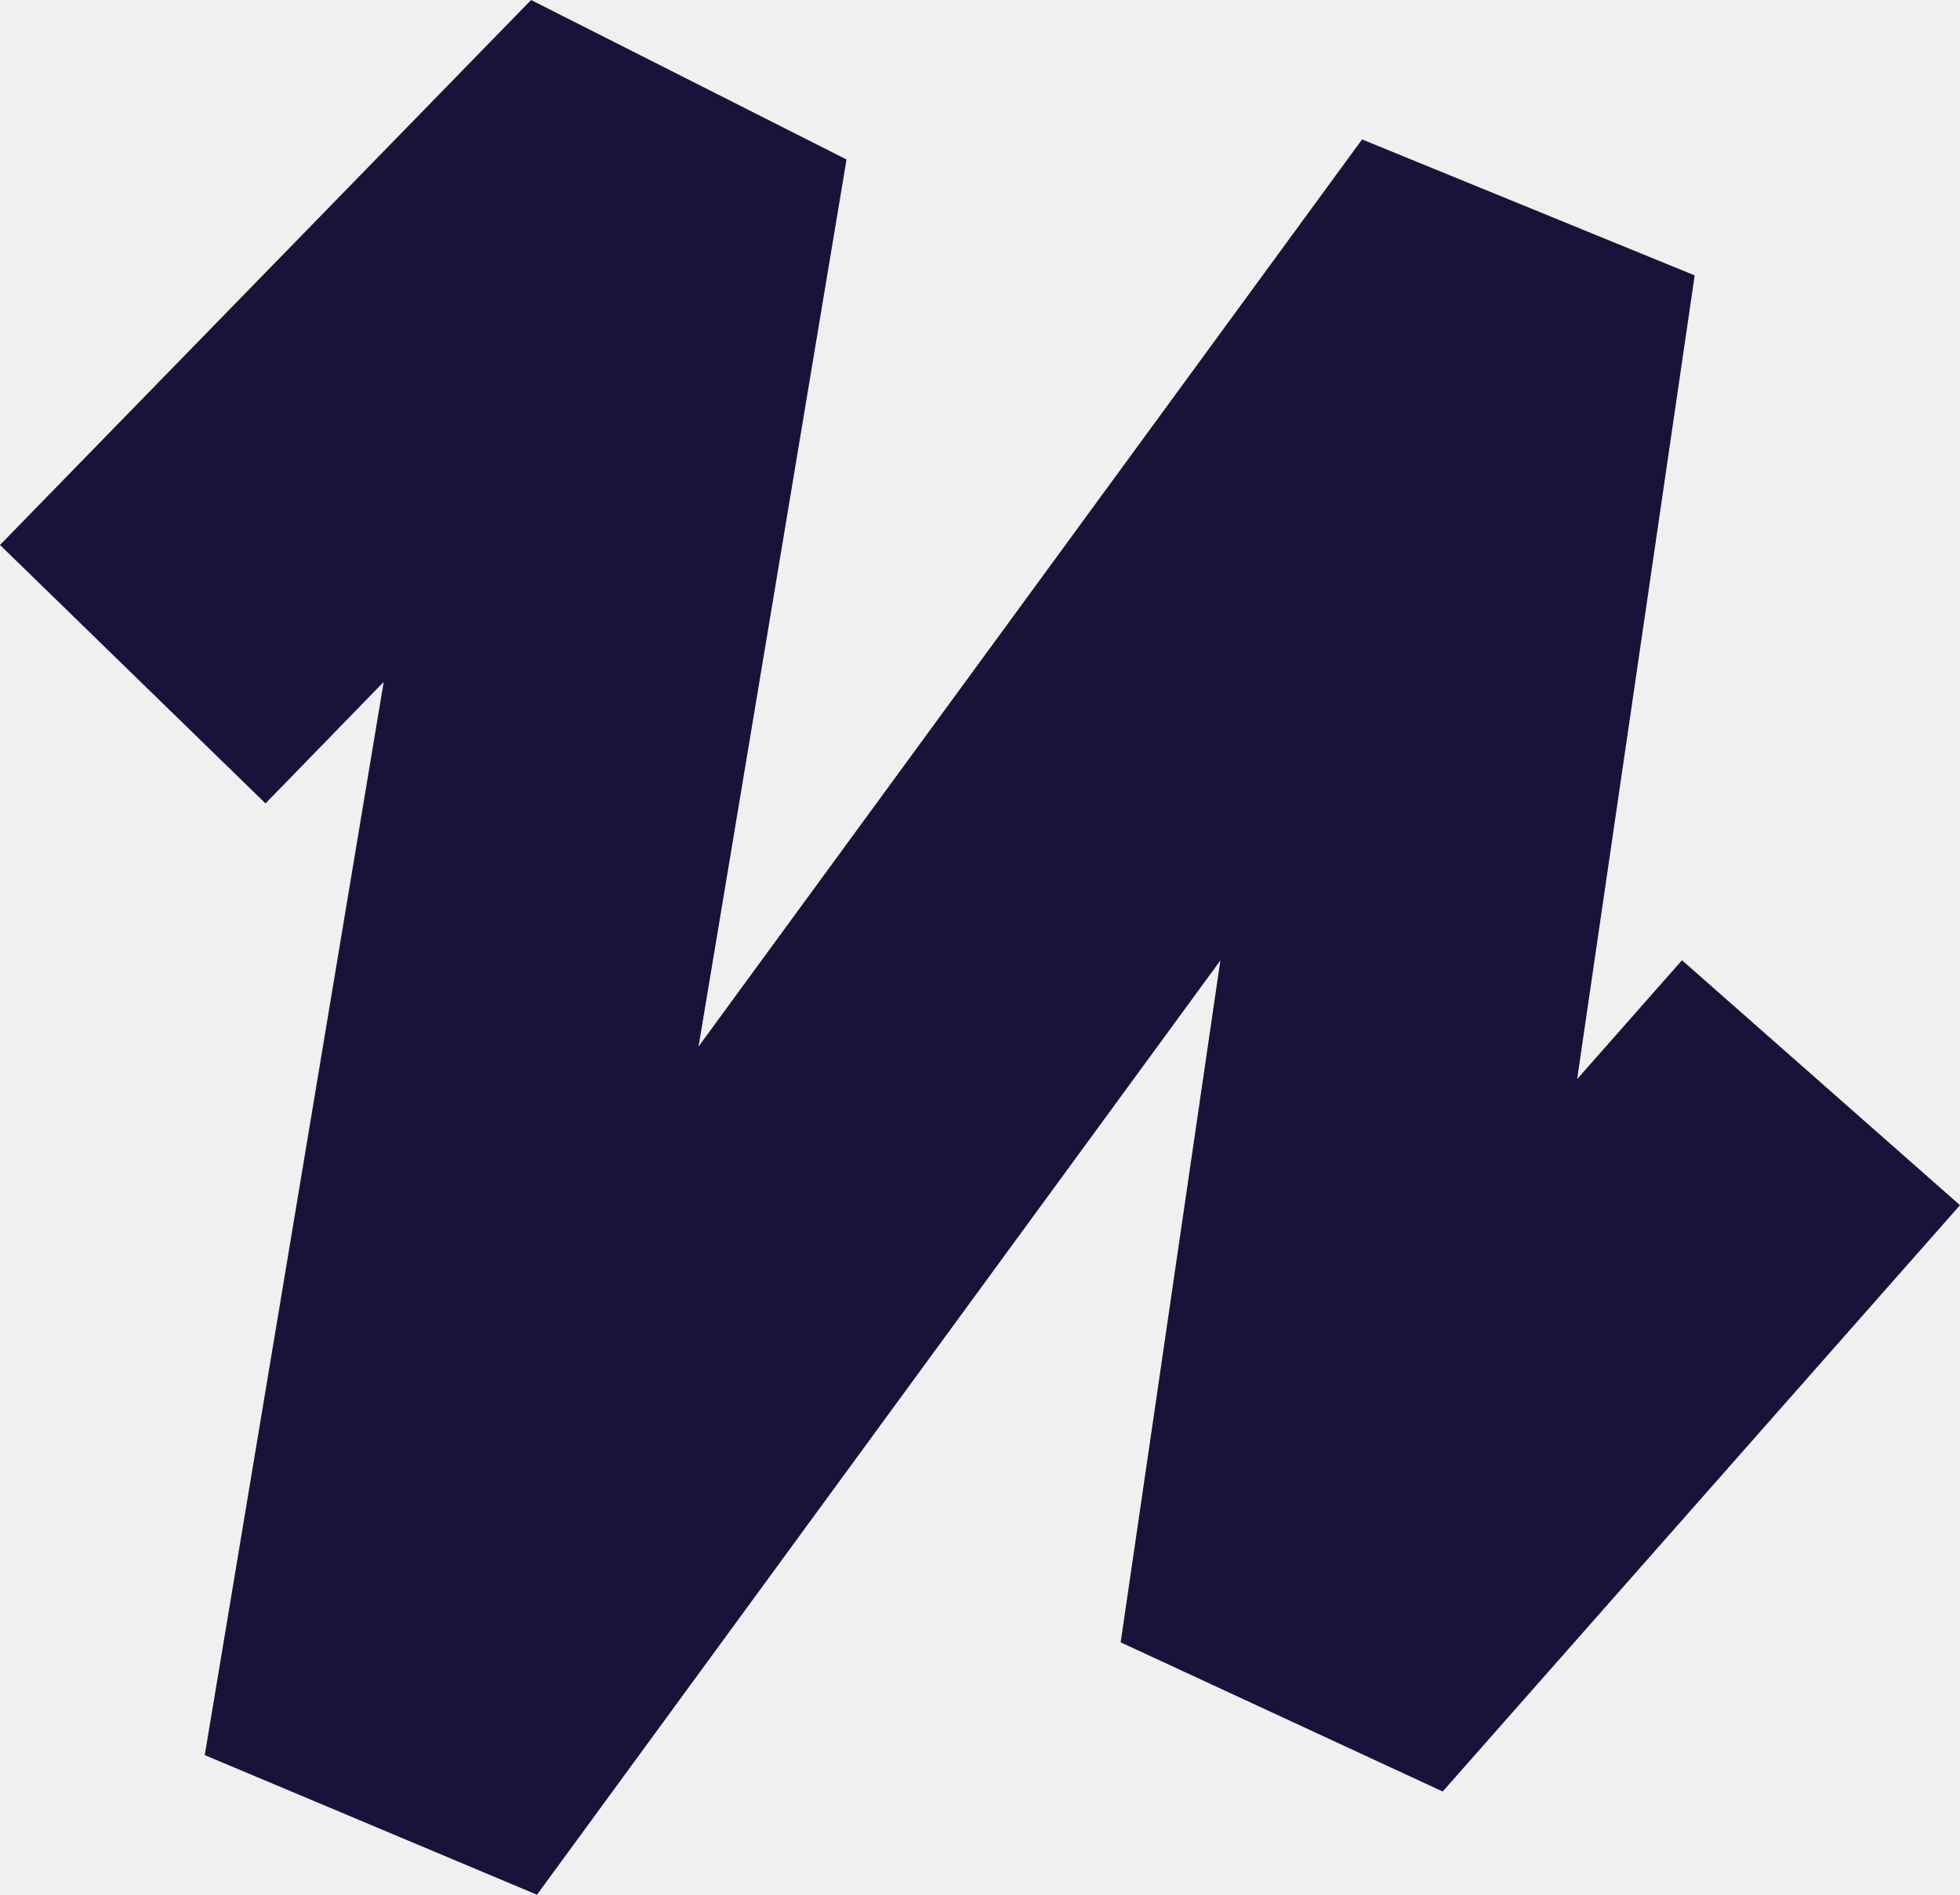
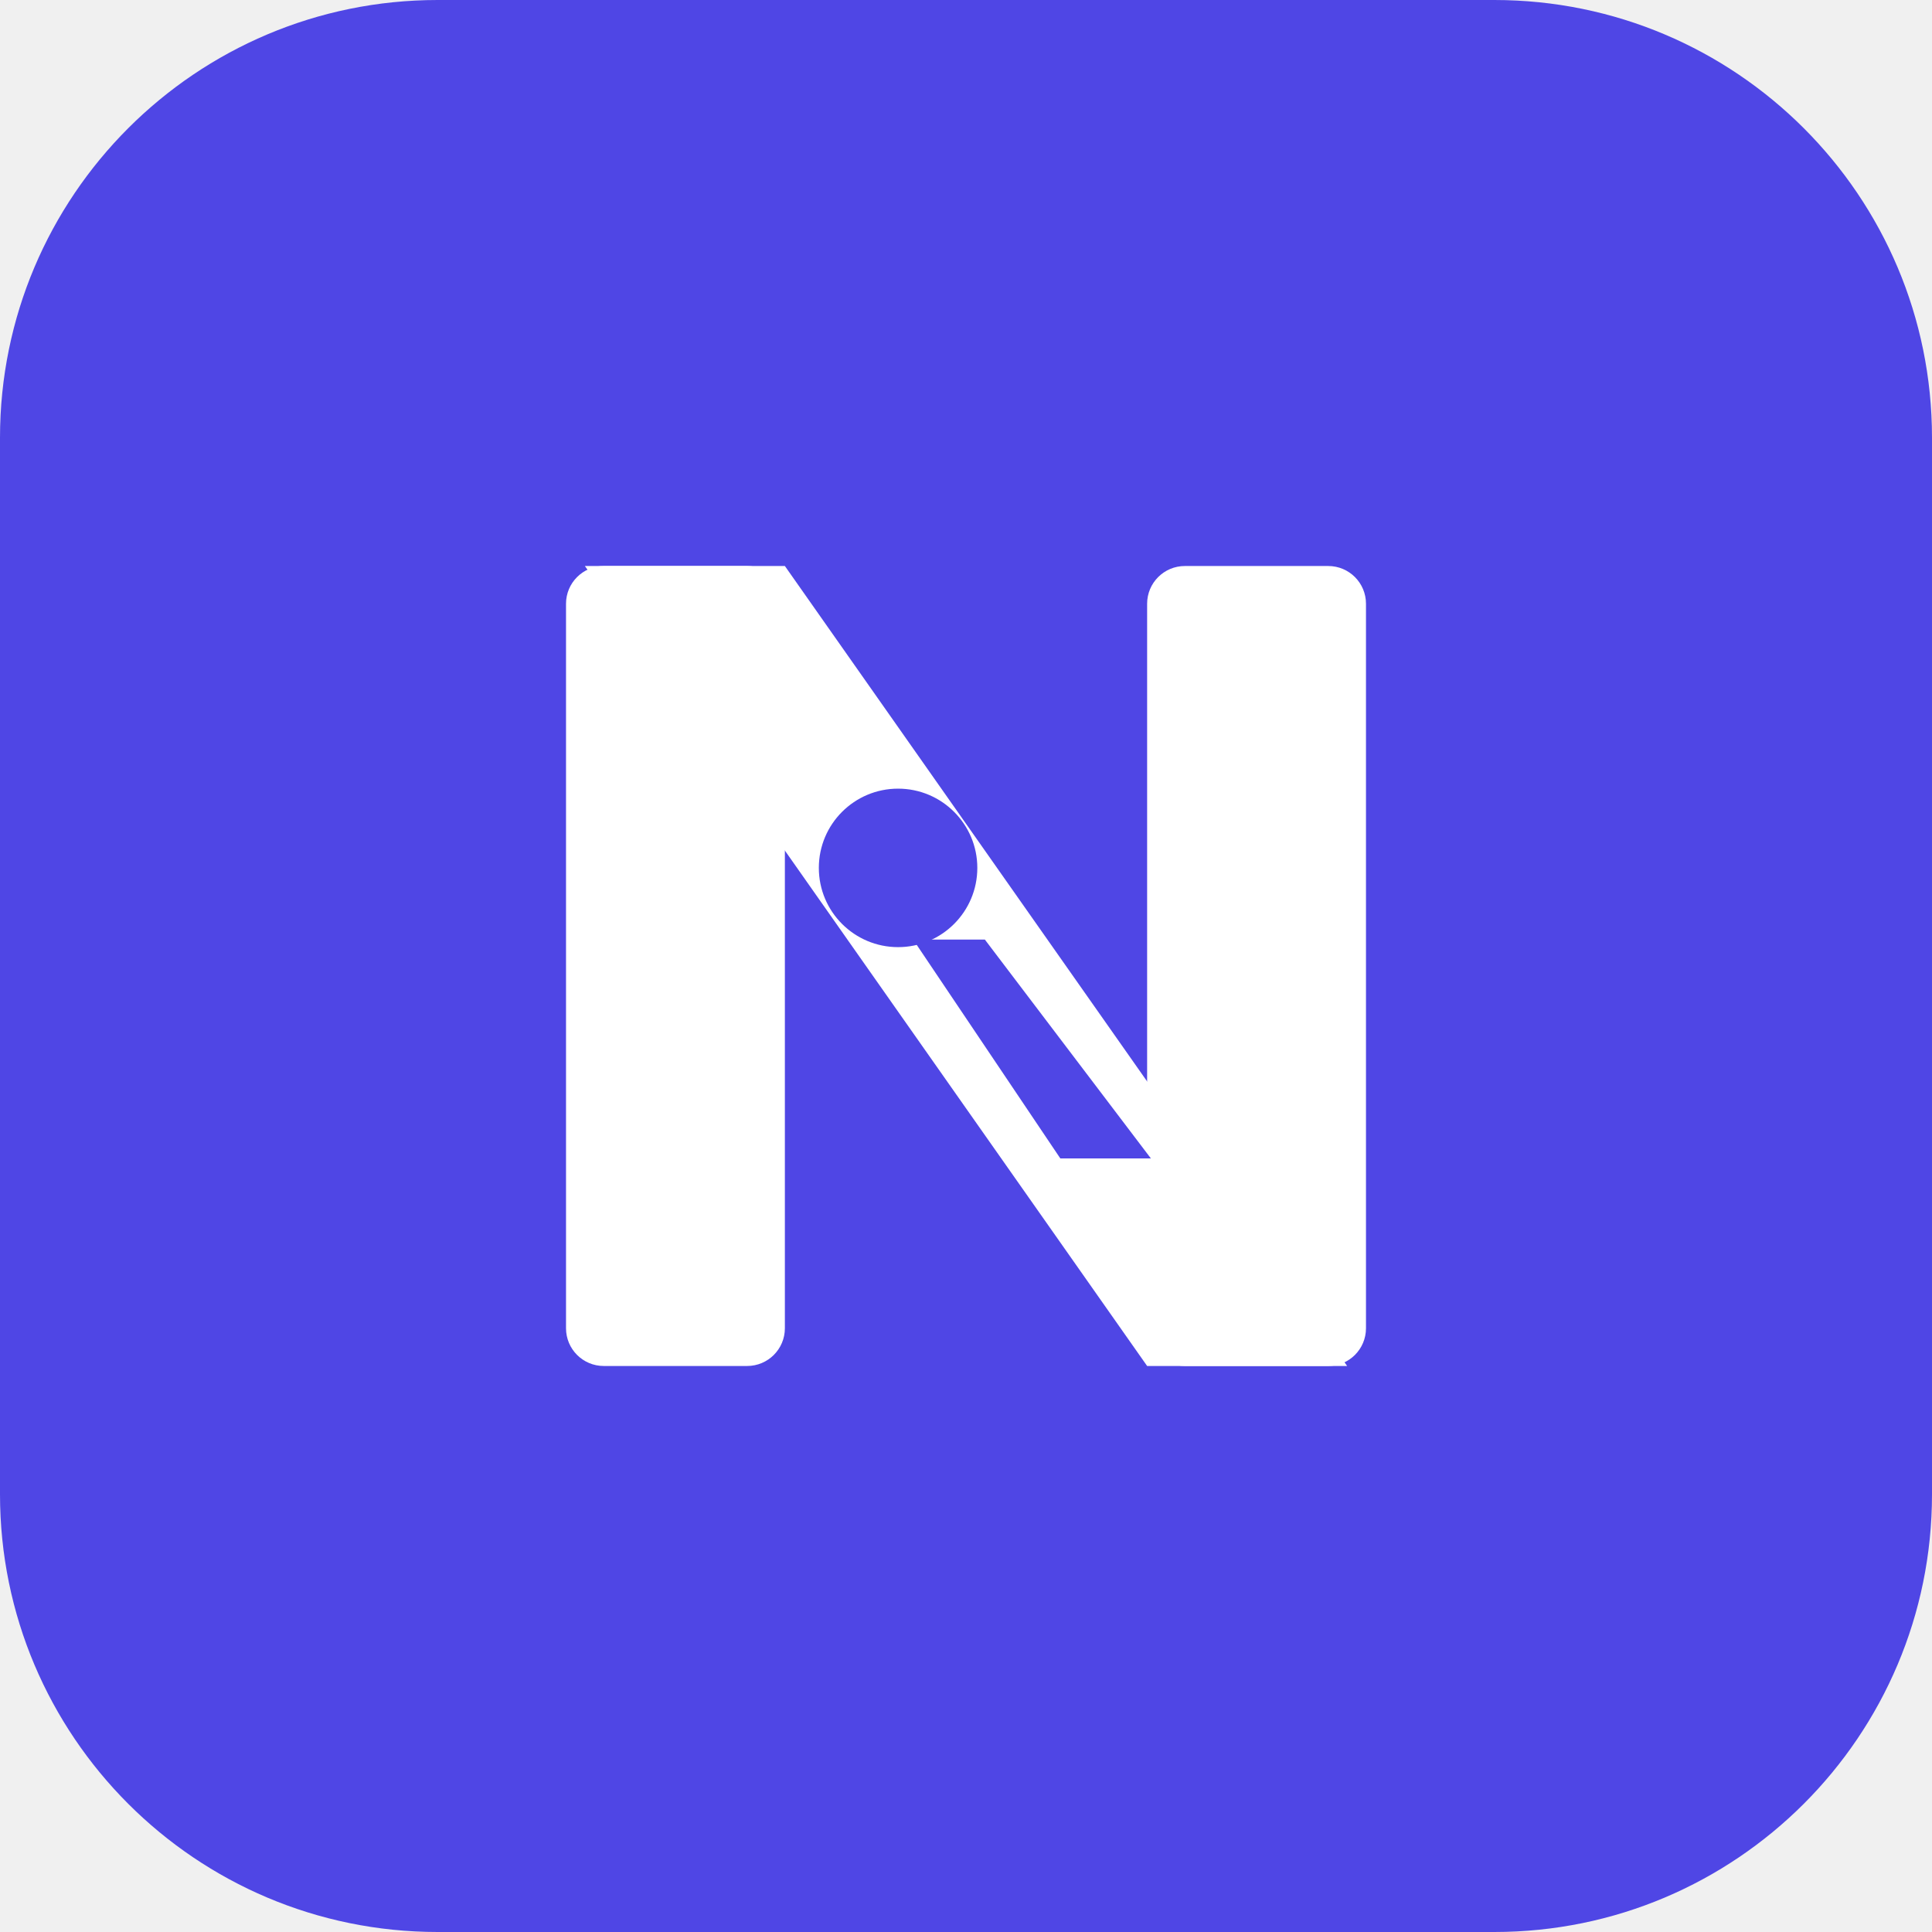
- <svg xmlns="http://www.w3.org/2000/svg" width="30" height="29" viewBox="0 0 30 29" fill="none">
-   <path d="M8.219 29L3.134 26.863L5.873 10.437L4.064 12.297L0 8.341L8.129 0L12.957 2.441L10.692 16.018L20.848 2.134L25.939 4.215L24.14 16.516L25.745 14.697L30 18.446L22.082 27.42L17.153 25.137L18.679 14.701L8.219 29Z" fill="#191339" />
+ <svg xmlns="http://www.w3.org/2000/svg" width="512" height="512" viewBox="0 0 512 512" fill="none" role="img" aria-label="Nameword">
+   <rect width="512" height="512" rx="116" fill="#4F46E5" />
+   <g fill="#FFFFFF">
+     <rect x="150" y="150" width="58" height="212" rx="10" />
+     <rect x="304" y="150" width="58" height="212" rx="10" />
+     <path d="M155 150 H208 L357 362 H304 Z" />
+   </g>
+   <g fill="#4F46E5">
+     <circle cx="238" cy="230" r="21" />
+     <path d="M242 249 L261 249 L305 307 L281 307 Z" />
+   </g>
</svg>
